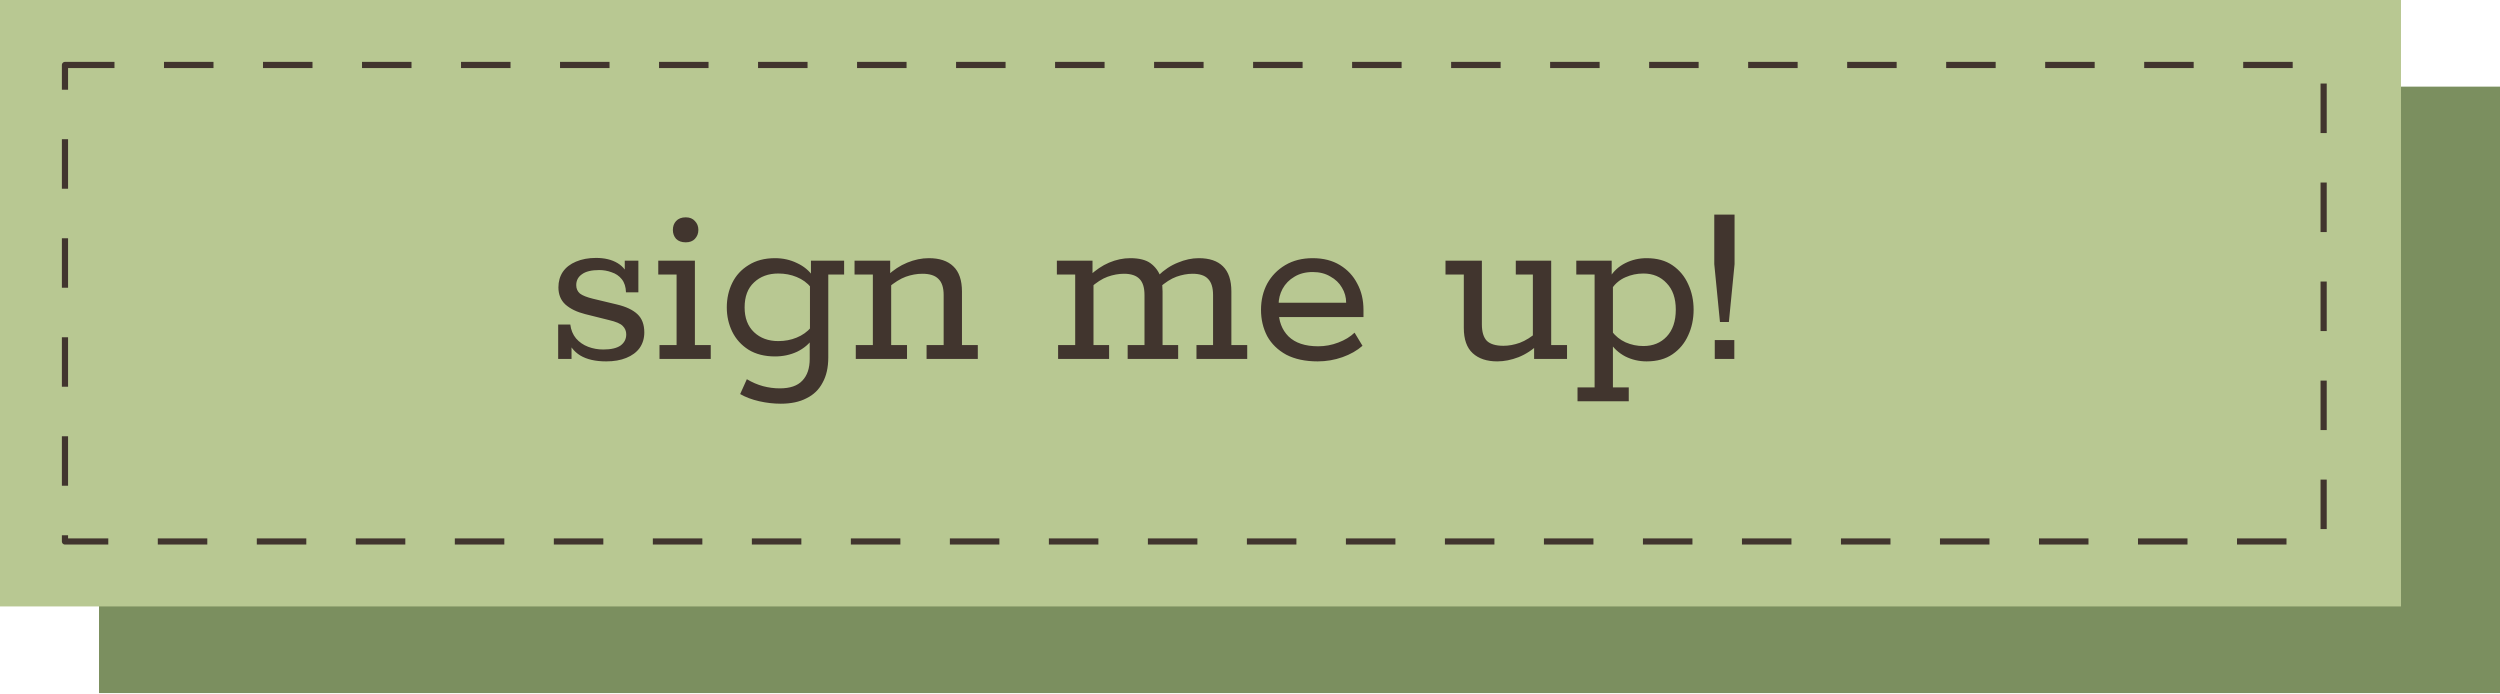
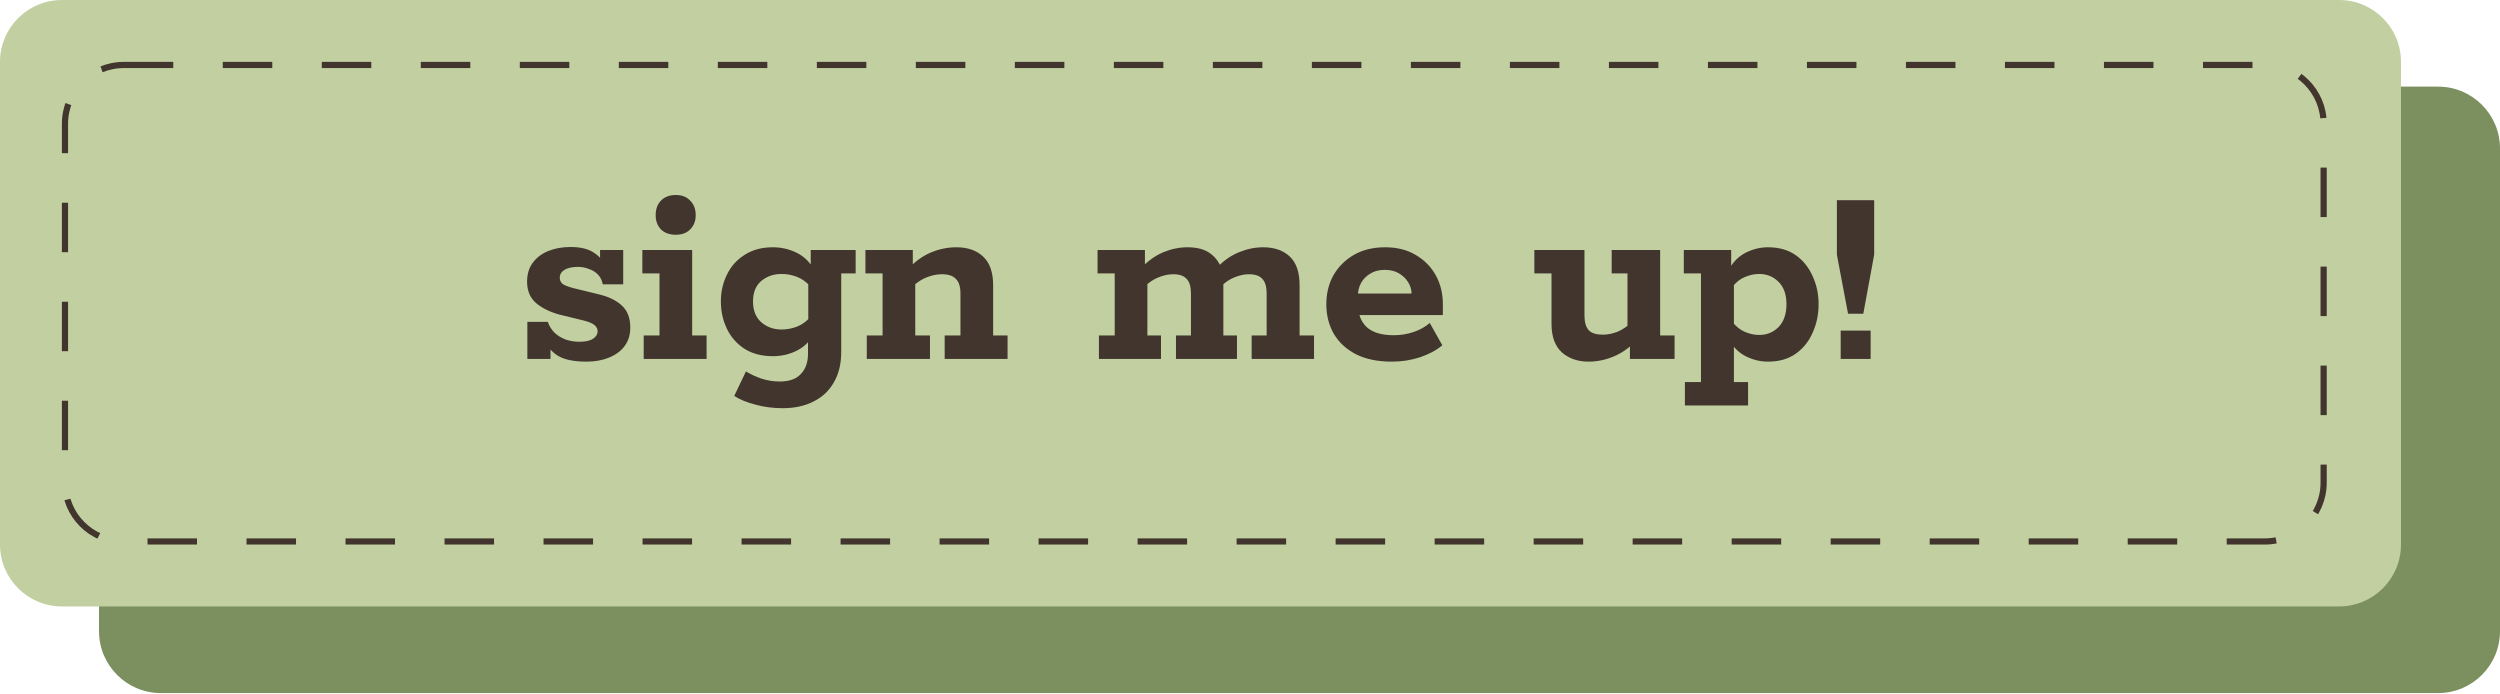
<svg xmlns="http://www.w3.org/2000/svg" width="202" height="56" viewBox="0 0 202 56" fill="none">
-   <rect x="8" y="7" width="194" height="49" fill="#7B8F5F" />
-   <rect width="194" height="49" fill="#B8C892" />
-   <rect x="5.25" y="5.25" width="182.5" height="38.5" fill="#B8C892" stroke="#41352E" stroke-width="0.5" stroke-linejoin="round" stroke-dasharray="4 4" />
-   <path d="M48.98 29.2C48.113 29.2 47.413 29.04 46.88 28.72C46.36 28.4 46 27.927 45.8 27.3L46.18 27.16V29H45.1V26.22H46.08C46.133 26.66 46.287 27.033 46.54 27.34C46.807 27.647 47.133 27.873 47.52 28.02C47.907 28.167 48.313 28.24 48.74 28.24C49.367 28.24 49.833 28.133 50.14 27.92C50.447 27.693 50.6 27.393 50.6 27.02C50.6 26.753 50.507 26.527 50.32 26.34C50.147 26.153 49.773 25.993 49.2 25.86L47.28 25.38C46.6 25.207 46.067 24.947 45.68 24.6C45.307 24.253 45.12 23.793 45.12 23.22C45.12 22.74 45.24 22.32 45.48 21.96C45.733 21.6 46.087 21.327 46.54 21.14C47.007 20.94 47.547 20.84 48.16 20.84C48.853 20.84 49.433 20.98 49.9 21.26C50.367 21.54 50.68 21.96 50.84 22.52L50.48 22.56V21.06H51.58V23.62H50.58C50.567 23.18 50.453 22.827 50.24 22.56C50.027 22.293 49.753 22.107 49.42 22C49.1 21.88 48.767 21.82 48.42 21.82C47.793 21.82 47.327 21.933 47.02 22.16C46.713 22.373 46.56 22.667 46.56 23.04C46.56 23.32 46.66 23.547 46.86 23.72C47.073 23.88 47.427 24.02 47.92 24.14L49.84 24.6C50.573 24.773 51.127 25.033 51.5 25.38C51.873 25.727 52.06 26.22 52.06 26.86C52.06 27.34 51.933 27.76 51.68 28.12C51.427 28.467 51.067 28.733 50.6 28.92C50.147 29.107 49.607 29.2 48.98 29.2ZM53.288 29V27.88H54.668V22.18H53.188V21.06H56.148V27.88H57.428V29H53.288ZM55.408 19.58C55.074 19.58 54.814 19.487 54.628 19.3C54.454 19.1 54.368 18.86 54.368 18.58C54.368 18.287 54.454 18.047 54.628 17.86C54.814 17.66 55.074 17.56 55.408 17.56C55.728 17.56 55.974 17.66 56.148 17.86C56.334 18.047 56.428 18.287 56.428 18.58C56.428 18.86 56.334 19.1 56.148 19.3C55.974 19.487 55.728 19.58 55.408 19.58ZM63.085 32.62C62.512 32.62 61.932 32.553 61.345 32.42C60.759 32.287 60.245 32.093 59.805 31.84L60.345 30.64C60.772 30.893 61.205 31.08 61.645 31.2C62.099 31.32 62.552 31.38 63.005 31.38C63.832 31.38 64.439 31.173 64.825 30.76C65.225 30.347 65.425 29.76 65.425 29V27.54L65.705 27.32C65.385 27.787 64.952 28.153 64.405 28.42C63.859 28.673 63.265 28.8 62.625 28.8C61.785 28.8 61.072 28.62 60.485 28.26C59.899 27.887 59.459 27.4 59.165 26.8C58.872 26.2 58.725 25.547 58.725 24.84C58.725 24.12 58.872 23.46 59.165 22.86C59.459 22.26 59.899 21.78 60.485 21.42C61.072 21.047 61.785 20.86 62.625 20.86C63.265 20.86 63.859 20.993 64.405 21.26C64.952 21.513 65.385 21.873 65.705 22.34L65.525 22.38V21.06H68.205V22.18H66.925V28.88C66.925 29.693 66.772 30.373 66.465 30.92C66.172 31.48 65.739 31.9 65.165 32.18C64.605 32.473 63.912 32.62 63.085 32.62ZM62.885 27.56C63.419 27.56 63.912 27.467 64.365 27.28C64.832 27.093 65.225 26.813 65.545 26.44L65.445 27.02V22.7L65.545 23.24C65.225 22.853 64.832 22.567 64.365 22.38C63.912 22.193 63.419 22.1 62.885 22.1C62.085 22.1 61.432 22.34 60.925 22.82C60.419 23.287 60.165 23.96 60.165 24.84C60.165 25.693 60.419 26.36 60.925 26.84C61.432 27.32 62.085 27.56 62.885 27.56ZM69.147 29V27.88H70.527V22.18H69.047V21.06H71.927V22.22L71.667 22.3C72.174 21.82 72.72 21.46 73.307 21.22C73.894 20.98 74.474 20.86 75.047 20.86C75.914 20.86 76.574 21.08 77.027 21.52C77.494 21.96 77.727 22.64 77.727 23.56V27.88H79.007V29H74.867V27.88H76.247V23.84C76.247 23.24 76.107 22.807 75.827 22.54C75.56 22.26 75.127 22.12 74.527 22.12C74.087 22.12 73.64 22.2 73.187 22.36C72.747 22.52 72.267 22.82 71.747 23.26L72.007 22.7V27.88H73.287V29H69.147ZM85.495 29V27.88H86.875V22.18H85.395V21.06H88.275V22.22L88.015 22.3C88.521 21.82 89.055 21.46 89.615 21.22C90.188 20.98 90.755 20.86 91.315 20.86C92.048 20.86 92.601 21 92.975 21.28C93.348 21.56 93.615 21.92 93.775 22.36L93.575 22.28C94.068 21.8 94.601 21.447 95.175 21.22C95.748 20.98 96.308 20.86 96.855 20.86C97.721 20.86 98.375 21.08 98.815 21.52C99.268 21.96 99.495 22.64 99.495 23.56V27.88H100.775V29H96.675V27.88H98.015V23.84C98.015 23.24 97.881 22.807 97.615 22.54C97.361 22.26 96.941 22.12 96.355 22.12C95.941 22.12 95.508 22.2 95.055 22.36C94.615 22.52 94.148 22.82 93.655 23.26L93.815 22.56C93.868 22.733 93.901 22.92 93.915 23.12C93.928 23.32 93.935 23.467 93.935 23.56V27.88H95.195V29H91.115V27.88H92.475V23.84C92.475 23.24 92.341 22.807 92.075 22.54C91.808 22.26 91.388 22.12 90.815 22.12C90.388 22.12 89.948 22.2 89.495 22.36C89.055 22.52 88.588 22.82 88.095 23.26L88.355 22.78V27.88H89.615V29H85.495ZM106.469 29.2C105.469 29.2 104.623 29.02 103.929 28.66C103.249 28.287 102.736 27.787 102.389 27.16C102.056 26.52 101.889 25.813 101.889 25.04C101.889 24.253 102.056 23.547 102.389 22.92C102.736 22.293 103.223 21.793 103.849 21.42C104.476 21.047 105.216 20.86 106.069 20.86C106.923 20.86 107.656 21.047 108.269 21.42C108.883 21.793 109.349 22.293 109.669 22.92C110.003 23.533 110.169 24.24 110.169 25.04V25.62H102.769V24.46H108.769C108.769 24.02 108.656 23.613 108.429 23.24C108.216 22.867 107.903 22.567 107.489 22.34C107.089 22.1 106.616 21.98 106.069 21.98C105.496 21.98 105.003 22.107 104.589 22.36C104.176 22.6 103.856 22.927 103.629 23.34C103.416 23.74 103.309 24.173 103.309 24.64V25.04C103.309 25.933 103.576 26.647 104.109 27.18C104.656 27.713 105.456 27.98 106.509 27.98C107.069 27.98 107.609 27.88 108.129 27.68C108.663 27.48 109.103 27.213 109.449 26.88L110.089 27.94C109.649 28.327 109.109 28.633 108.469 28.86C107.829 29.087 107.163 29.2 106.469 29.2ZM120.976 29.2C120.136 29.2 119.476 28.98 118.996 28.54C118.516 28.1 118.276 27.42 118.276 26.5V22.18H116.796V21.06H119.736V26.22C119.736 26.82 119.87 27.26 120.136 27.54C120.416 27.807 120.863 27.94 121.476 27.94C121.903 27.94 122.343 27.86 122.796 27.7C123.263 27.527 123.75 27.22 124.256 26.78L123.856 27.36V22.18H122.476V21.06H125.336V27.88H126.616V29H123.956V27.84L124.336 27.78C123.843 28.26 123.296 28.62 122.696 28.86C122.11 29.087 121.536 29.2 120.976 29.2ZM127.364 21.06H130.224V22.36L130.064 22.42C130.371 21.913 130.791 21.527 131.324 21.26C131.857 20.993 132.431 20.86 133.044 20.86C133.884 20.86 134.584 21.053 135.144 21.44C135.704 21.827 136.124 22.333 136.404 22.96C136.697 23.587 136.844 24.273 136.844 25.02C136.844 25.78 136.697 26.473 136.404 27.1C136.124 27.727 135.704 28.233 135.144 28.62C134.584 29.007 133.884 29.2 133.044 29.2C132.431 29.2 131.857 29.067 131.324 28.8C130.791 28.52 130.371 28.133 130.064 27.64L130.324 27.7V31.3H131.604V32.42H127.464V31.3H128.844V22.18H127.364V21.06ZM132.784 27.96C133.557 27.96 134.184 27.707 134.664 27.2C135.157 26.68 135.404 25.953 135.404 25.02C135.404 24.1 135.157 23.387 134.664 22.88C134.184 22.36 133.557 22.1 132.784 22.1C132.277 22.1 131.797 22.2 131.344 22.4C130.904 22.587 130.531 22.893 130.224 23.32L130.324 22.7V27.4L130.224 26.76C130.531 27.16 130.904 27.46 131.344 27.66C131.797 27.86 132.277 27.96 132.784 27.96ZM138.973 26.02L138.513 21.34V17.34H140.153V21.34L139.693 26.02H138.973ZM138.553 29V27.48H140.133V29H138.553Z" fill="#41352E" />
+   <rect x="8" y="7" width="194" height="49" rx="5" fill="#7B8F5F" />
+   <rect width="194" height="49" rx="5" fill="#C1CFA1" />
+   <rect x="5.25" y="5.25" width="182.5" height="38.5" rx="4.75" fill="#C1CFA1" stroke="#41352E" stroke-width="0.5" stroke-linejoin="round" stroke-dasharray="4 4" />
+   <path d="M47.385 29.22C46.329 29.22 45.545 29.051 45.031 28.714C44.518 28.377 44.173 27.944 43.997 27.416L44.481 27.24V29H42.611V26.008H44.261C44.379 26.345 44.562 26.639 44.811 26.888C45.061 27.123 45.361 27.306 45.713 27.438C46.065 27.555 46.432 27.614 46.813 27.614C47.312 27.614 47.679 27.533 47.913 27.372C48.163 27.211 48.287 27.005 48.287 26.756C48.287 26.58 48.214 26.426 48.067 26.294C47.921 26.147 47.62 26.015 47.165 25.898L45.185 25.414C44.393 25.194 43.763 24.879 43.293 24.468C42.824 24.057 42.589 23.485 42.589 22.752C42.589 22.165 42.736 21.667 43.029 21.256C43.337 20.831 43.755 20.508 44.283 20.288C44.826 20.068 45.427 19.958 46.087 19.958C46.923 19.958 47.569 20.119 48.023 20.442C48.493 20.75 48.801 21.153 48.947 21.652L48.485 21.674V20.2H50.355V22.972H48.705C48.647 22.664 48.522 22.407 48.331 22.202C48.141 21.997 47.899 21.843 47.605 21.74C47.312 21.623 47.011 21.564 46.703 21.564C46.234 21.564 45.867 21.645 45.603 21.806C45.354 21.967 45.229 22.18 45.229 22.444C45.229 22.649 45.31 22.818 45.471 22.95C45.647 23.067 45.933 23.177 46.329 23.28L48.309 23.764C49.145 23.955 49.791 24.263 50.245 24.688C50.7 25.099 50.927 25.693 50.927 26.47C50.927 27.057 50.773 27.555 50.465 27.966C50.172 28.362 49.754 28.67 49.211 28.89C48.683 29.11 48.075 29.22 47.385 29.22ZM52.011 29V27.108H53.287V22.092H51.901V20.2H55.927V27.108H57.093V29H52.011ZM54.607 18.968C54.094 18.968 53.691 18.821 53.397 18.528C53.119 18.235 52.979 17.853 52.979 17.384C52.979 16.9 53.119 16.511 53.397 16.218C53.691 15.91 54.094 15.756 54.607 15.756C55.106 15.756 55.495 15.91 55.773 16.218C56.067 16.511 56.213 16.9 56.213 17.384C56.213 17.853 56.067 18.235 55.773 18.528C55.495 18.821 55.106 18.968 54.607 18.968ZM63.241 32.982C62.464 32.982 61.73 32.887 61.041 32.696C60.352 32.52 59.78 32.285 59.325 31.992L60.271 30.012C60.682 30.261 61.114 30.459 61.569 30.606C62.038 30.753 62.515 30.826 62.999 30.826C63.776 30.826 64.348 30.621 64.715 30.21C65.096 29.814 65.287 29.271 65.287 28.582V27.482L65.639 27.196C65.302 27.724 64.847 28.12 64.275 28.384C63.703 28.648 63.094 28.78 62.449 28.78C61.554 28.78 60.792 28.582 60.161 28.186C59.53 27.775 59.054 27.233 58.731 26.558C58.408 25.883 58.247 25.15 58.247 24.358C58.247 23.581 58.408 22.862 58.731 22.202C59.054 21.527 59.53 20.992 60.161 20.596C60.792 20.185 61.554 19.98 62.449 19.98C63.094 19.98 63.703 20.112 64.275 20.376C64.847 20.64 65.302 21.036 65.639 21.564L65.507 21.718V20.2H69.137V22.092H67.971V28.428C67.971 29.396 67.773 30.217 67.377 30.892C66.996 31.567 66.453 32.08 65.749 32.432C65.045 32.799 64.209 32.982 63.241 32.982ZM63.153 26.624C63.564 26.624 63.967 26.551 64.363 26.404C64.759 26.257 65.118 26.008 65.441 25.656L65.309 26.514V22.29L65.441 23.104C65.118 22.752 64.759 22.503 64.363 22.356C63.967 22.209 63.564 22.136 63.153 22.136C62.508 22.136 61.958 22.327 61.503 22.708C61.063 23.089 60.843 23.639 60.843 24.358C60.843 25.077 61.063 25.634 61.503 26.03C61.958 26.426 62.508 26.624 63.153 26.624ZM70.037 29V27.108H71.313V22.092H69.927V20.2H73.755V21.586L73.469 21.63C74.026 21.058 74.627 20.64 75.273 20.376C75.933 20.112 76.6 19.98 77.275 19.98C78.184 19.98 78.903 20.229 79.431 20.728C79.973 21.227 80.245 21.997 80.245 23.038V27.108H81.411V29H76.329V27.108H77.605V23.72C77.605 23.163 77.48 22.767 77.231 22.532C76.996 22.283 76.622 22.158 76.109 22.158C75.713 22.158 75.309 22.239 74.899 22.4C74.503 22.547 74.107 22.803 73.711 23.17L73.953 22.444V27.108H75.141V29H70.037ZM88.793 29V27.108H90.069V22.092H88.683V20.2H92.51V21.586L92.225 21.63C92.782 21.058 93.376 20.64 94.007 20.376C94.652 20.112 95.297 19.98 95.942 19.98C96.72 19.98 97.329 20.141 97.769 20.464C98.209 20.772 98.524 21.205 98.715 21.762L98.341 21.608C98.898 21.036 99.492 20.625 100.123 20.376C100.768 20.112 101.413 19.98 102.059 19.98C102.968 19.98 103.687 20.229 104.215 20.728C104.743 21.227 105.007 21.997 105.007 23.038V27.108H106.173V29H101.135V27.108H102.345V23.72C102.345 23.163 102.227 22.767 101.993 22.532C101.773 22.283 101.413 22.158 100.915 22.158C100.548 22.158 100.167 22.239 99.77 22.4C99.374 22.547 98.993 22.803 98.626 23.17L98.758 22.048C98.788 22.209 98.81 22.393 98.825 22.598C98.839 22.803 98.847 22.95 98.847 23.038V27.108H99.947V29H95.019V27.108H96.228V23.72C96.228 23.163 96.111 22.767 95.876 22.532C95.656 22.283 95.297 22.158 94.799 22.158C94.417 22.158 94.028 22.239 93.632 22.4C93.237 22.547 92.848 22.803 92.466 23.17L92.709 22.488V27.108H93.808V29H88.793ZM112.447 29.22C111.318 29.22 110.357 29.022 109.565 28.626C108.773 28.215 108.172 27.658 107.761 26.954C107.365 26.25 107.167 25.458 107.167 24.578C107.167 23.713 107.358 22.935 107.739 22.246C108.135 21.557 108.685 21.007 109.389 20.596C110.108 20.185 110.951 19.98 111.919 19.98C112.872 19.98 113.694 20.185 114.383 20.596C115.087 21.007 115.63 21.557 116.011 22.246C116.392 22.935 116.583 23.713 116.583 24.578V25.458H108.597V23.72H114.053C114.053 23.412 113.965 23.111 113.789 22.818C113.613 22.525 113.364 22.283 113.041 22.092C112.733 21.901 112.344 21.806 111.875 21.806C111.42 21.806 111.032 21.909 110.709 22.114C110.386 22.305 110.137 22.561 109.961 22.884C109.8 23.192 109.719 23.529 109.719 23.896V24.578C109.719 25.355 109.954 25.971 110.423 26.426C110.907 26.866 111.633 27.086 112.601 27.086C113.173 27.086 113.716 26.998 114.229 26.822C114.742 26.646 115.175 26.404 115.527 26.096L116.539 27.9C116.07 28.296 115.468 28.619 114.735 28.868C114.016 29.103 113.254 29.22 112.447 29.22ZM128.354 29.22C127.489 29.22 126.77 28.971 126.198 28.472C125.641 27.959 125.362 27.189 125.362 26.162V22.092H123.976V20.2H128.024V25.48C128.024 26.037 128.142 26.441 128.376 26.69C128.611 26.925 128.985 27.042 129.498 27.042C129.894 27.042 130.298 26.961 130.708 26.8C131.119 26.624 131.515 26.353 131.896 25.986L131.5 26.734V22.092H130.224V20.2H134.14V27.108H135.306V29H131.698V27.614L132.16 27.57C131.603 28.142 130.994 28.56 130.334 28.824C129.689 29.088 129.029 29.22 128.354 29.22ZM136.052 20.2H139.88V21.696L139.77 21.652C140.093 21.095 140.533 20.677 141.09 20.398C141.662 20.119 142.249 19.98 142.85 19.98C143.745 19.98 144.493 20.193 145.094 20.618C145.696 21.043 146.15 21.608 146.458 22.312C146.781 23.001 146.942 23.757 146.942 24.578C146.942 25.414 146.781 26.184 146.458 26.888C146.15 27.592 145.696 28.157 145.094 28.582C144.493 29.007 143.745 29.22 142.85 29.22C142.249 29.22 141.662 29.081 141.09 28.802C140.533 28.523 140.093 28.105 139.77 27.548L140.1 27.504V30.87H141.244V32.762H136.14V30.87H137.438V22.092H136.052V20.2ZM142.146 27.064C142.762 27.064 143.283 26.851 143.708 26.426C144.134 25.986 144.346 25.37 144.346 24.578C144.346 23.801 144.134 23.199 143.708 22.774C143.283 22.349 142.762 22.136 142.146 22.136C141.765 22.136 141.384 22.217 141.002 22.378C140.621 22.525 140.276 22.796 139.968 23.192L140.1 22.246V26.976L139.968 26.008C140.276 26.389 140.621 26.661 141.002 26.822C141.384 26.983 141.765 27.064 142.146 27.064ZM149.322 25.348L148.42 20.574V16.174H151.434V20.574L150.554 25.348H149.322ZM148.728 29V26.712H151.148V29H148.728Z" fill="#41352E" />
</svg>
